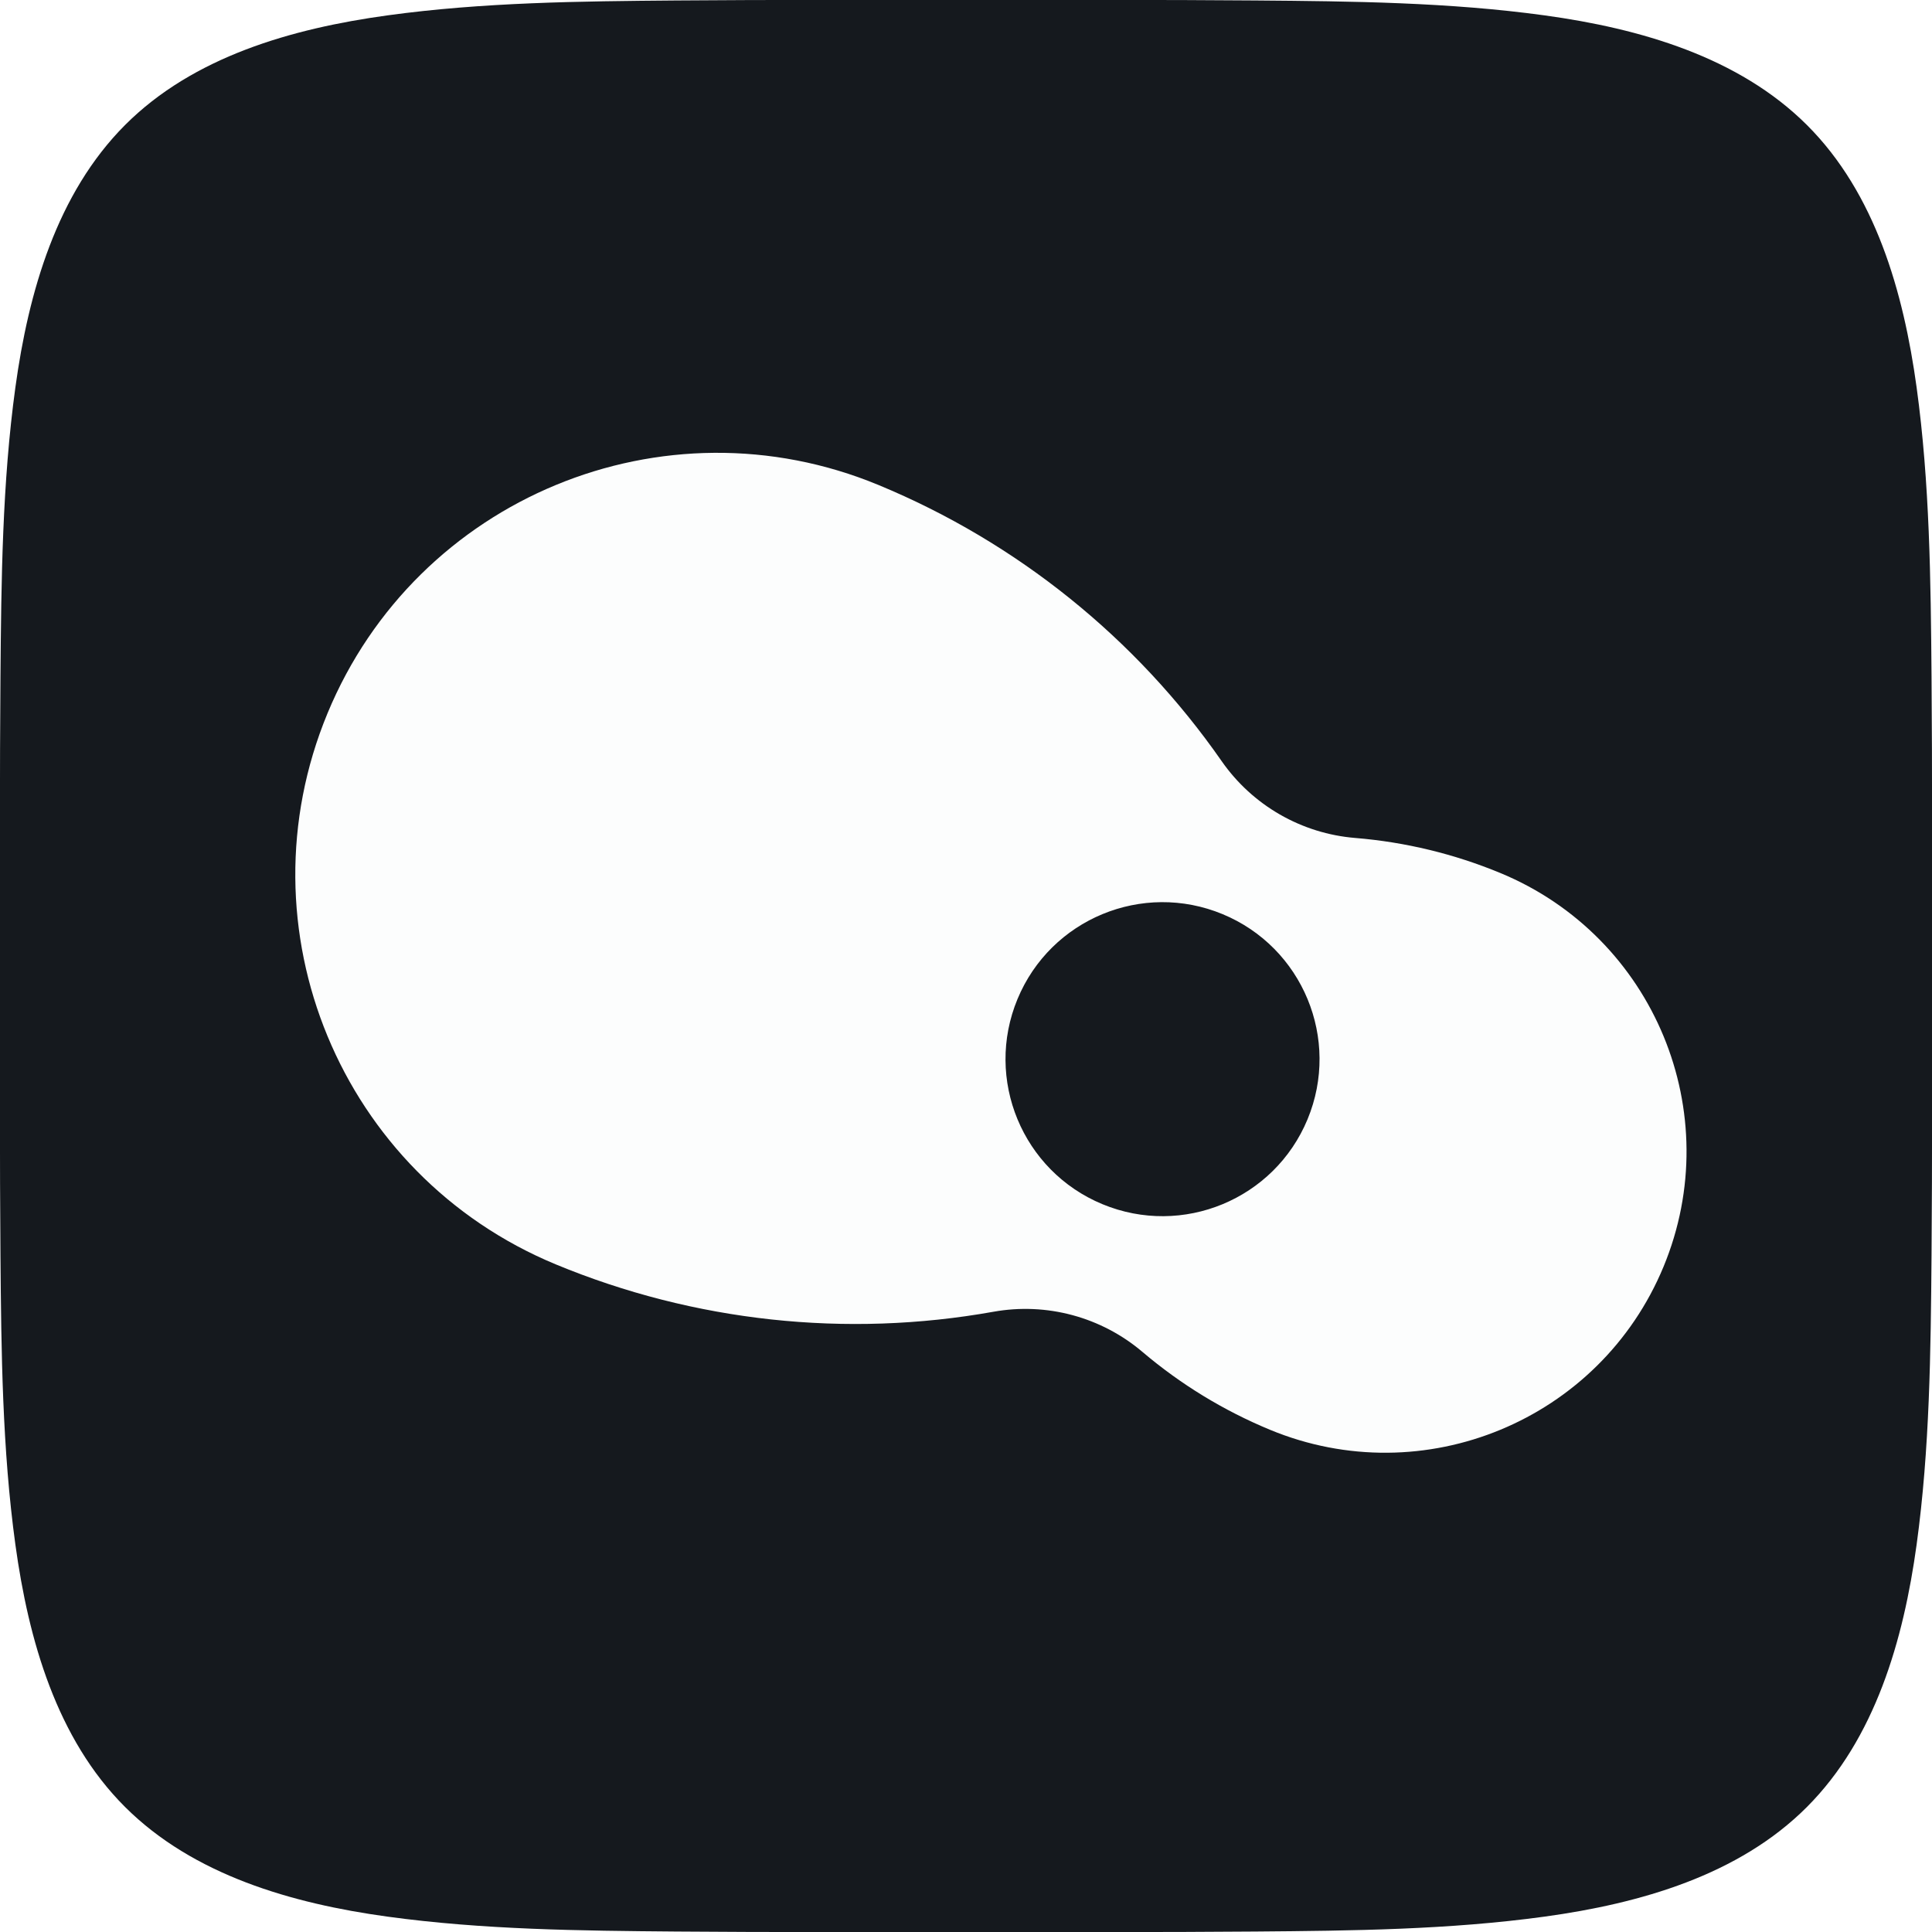
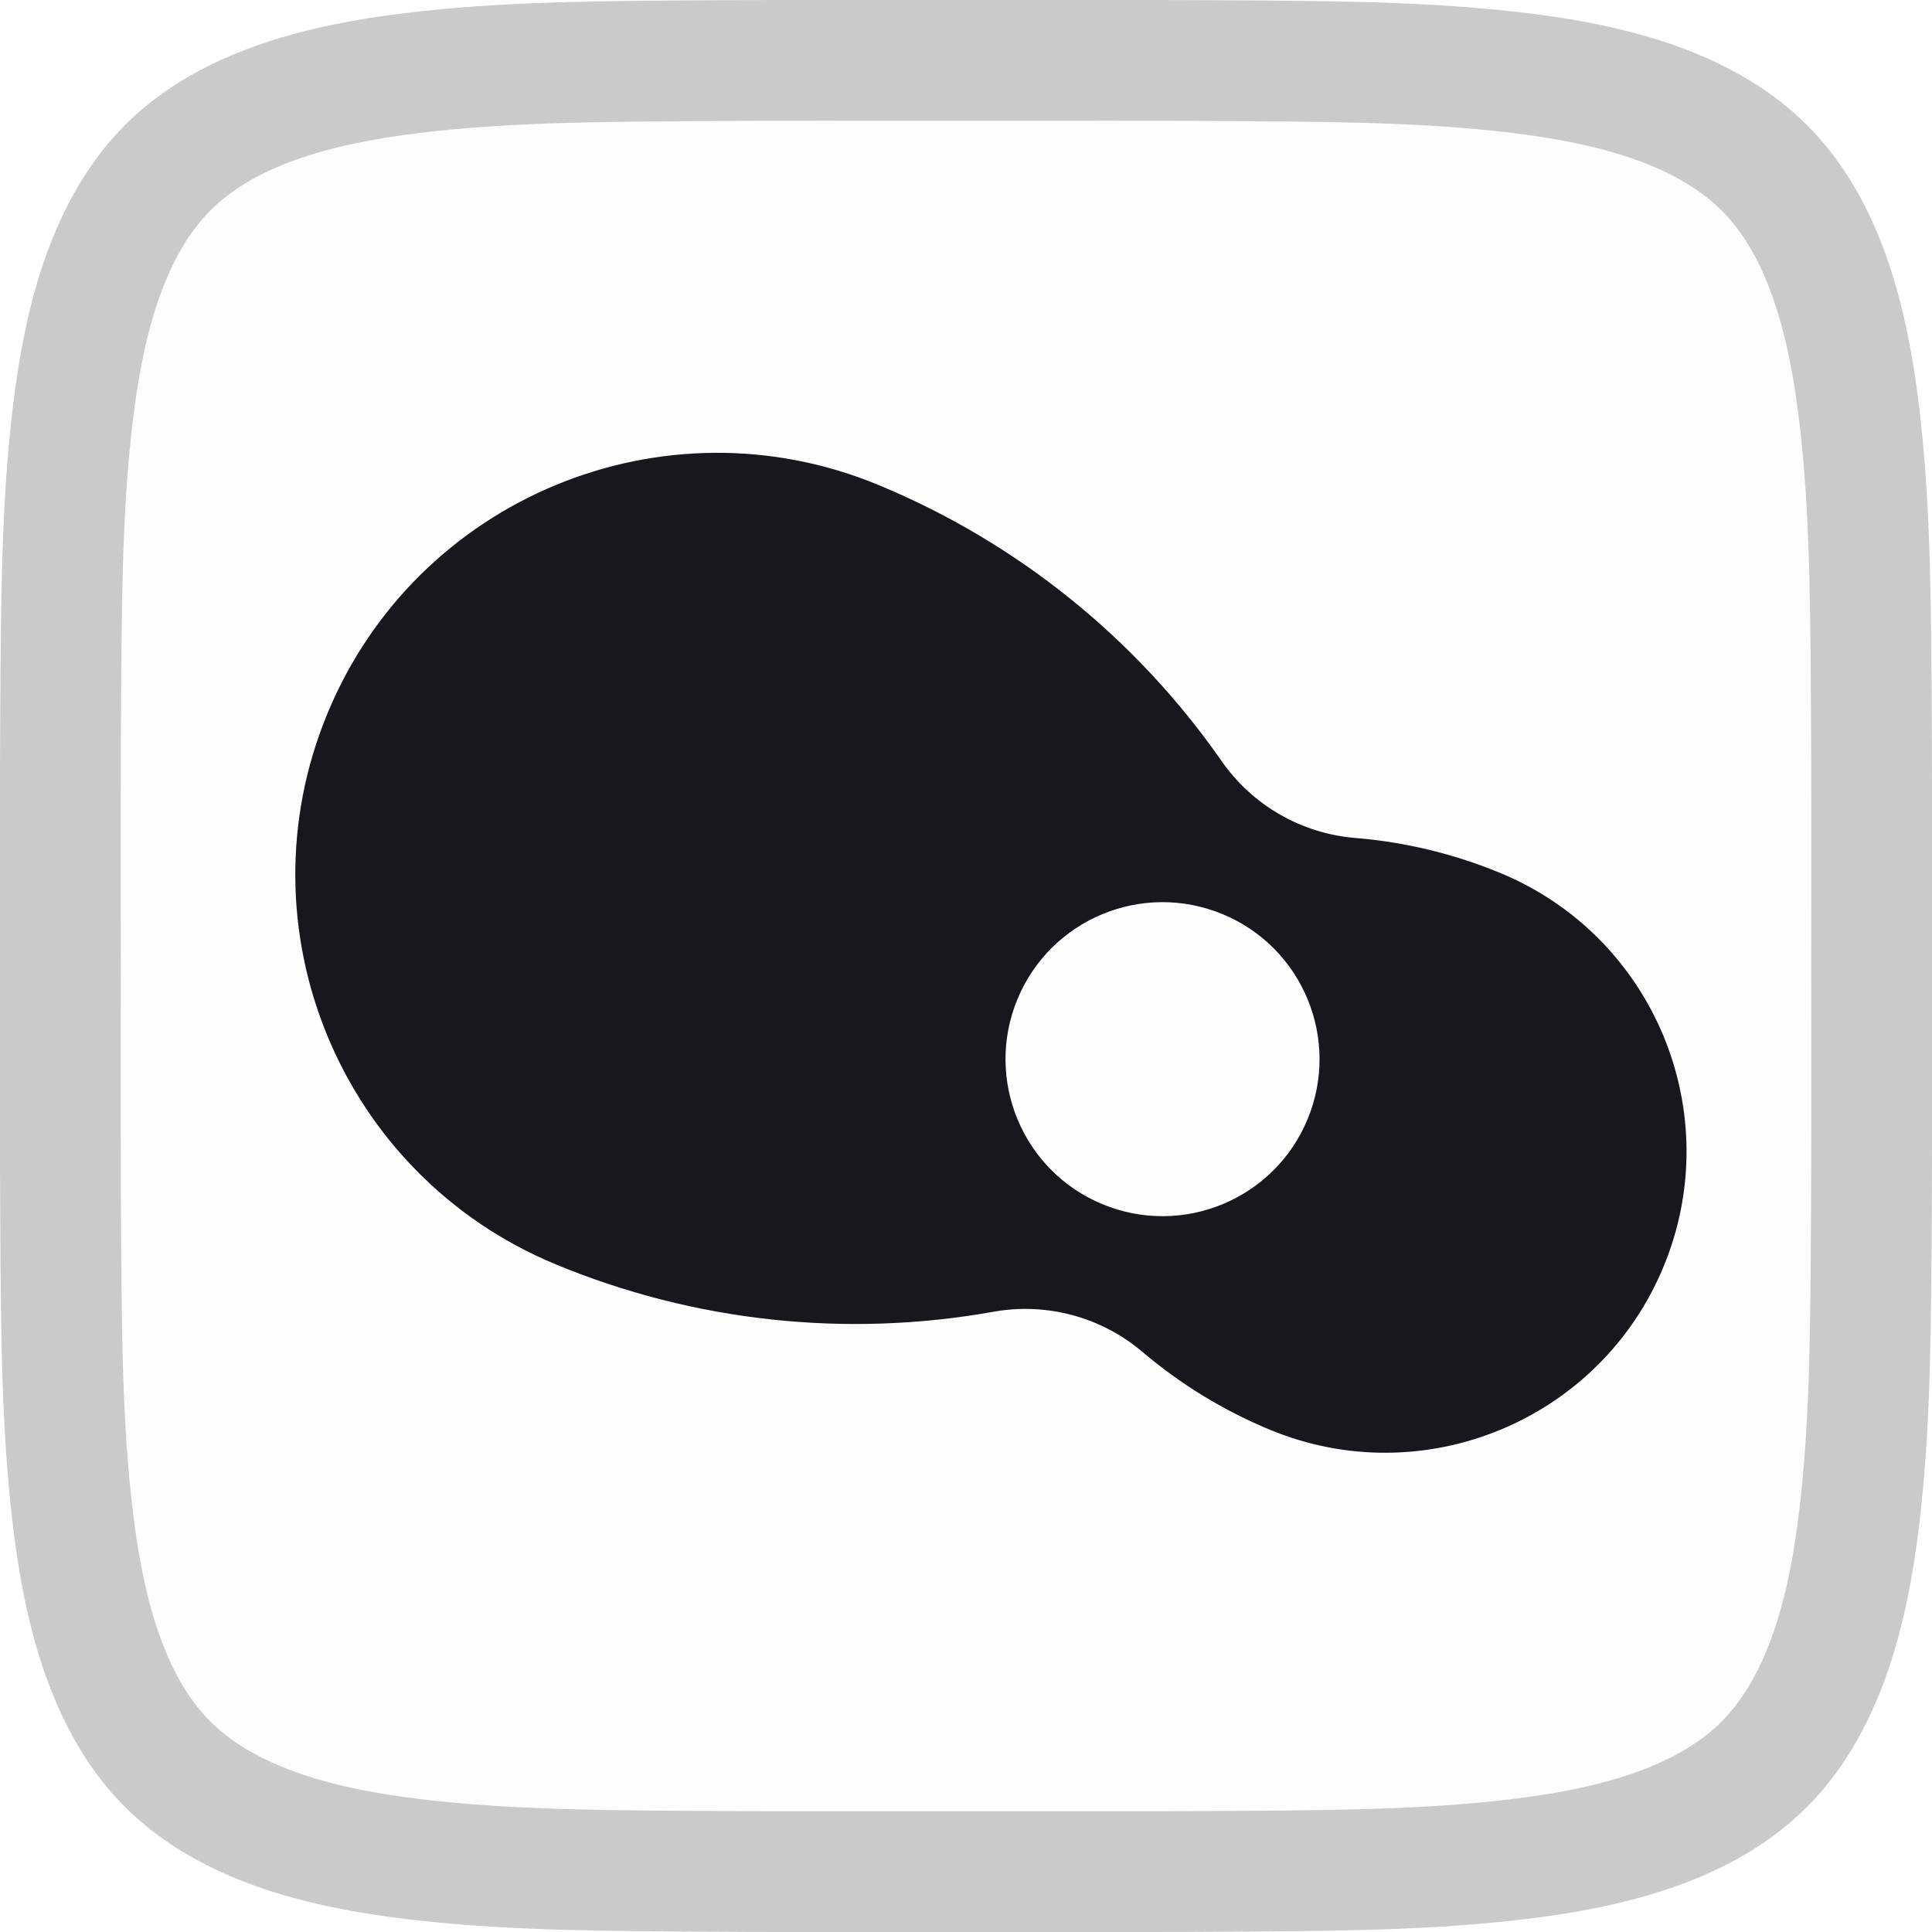
<svg xmlns="http://www.w3.org/2000/svg" viewBox="0 0 100 100" width="16" height="16">
-   <path d="M100 50C100 54.996 100.017 59.992 99.976 64.988C99.935 69.984 99.884 74.997 99.204 79.947C98.524 84.897 97.056 89.99 93.528 93.528C89.999 97.065 84.897 98.524 79.947 99.204C74.997 99.884 69.984 99.935 64.988 99.976C59.992 100.017 54.996 100 50 100C45.004 100 40.008 100.017 35.012 99.976C30.016 99.935 25.003 99.884 20.053 99.204C15.103 98.524 10.01 97.056 6.472 93.528C2.935 89.999 1.476 84.897 .796 79.947C.116 74.997 .065 69.984 .024 64.988C-.017 59.992 0 54.996 0 50C0 45.004-.017 40.008 .024 35.012C.065 30.016 .116 25.003 .796 20.053C1.476 15.103 2.944 10.01 6.472 6.472C10.001 2.935 15.103 1.476 20.053 .796C25.003 .116 30.016 .065 35.012 .024C40.008-.017 45.004 0 50 0C54.996 0 59.992-.017 64.988 .024C69.984 .065 74.997 .116 79.947 .796C84.897 1.476 89.99 2.944 93.528 6.472C97.065 10.001 98.524 15.103 99.204 20.053C99.884 25.003 99.935 30.016 99.976 35.012C100.017 40.008 100 45.004 100 50Z" fill="#15191e" />
-   <path d="M66.245 42.158A9.356 9.356 0 0 1 63.232 39.395A40.543 40.543 0 0 0 45.476 25.105A21.831 21.831 0 0 0 16.952 36.92A21.831 21.831 0 0 0 28.767 65.444A40.543 40.543 0 0 0 51.427 67.895A9.356 9.356 0 0 1 55.511 68.072A9.356 9.356 0 0 1 59.131 69.973A24.95 24.95 0 0 0 65.73 74.003A15.594 15.594 0 0 0 86.104 65.564A15.594 15.594 0 0 0 77.665 45.19A24.95 24.95 0 0 0 70.149 43.373A9.356 9.356 0 0 1 66.245 42.158ZM67.679 57.932A8.125 8.125 0 0 0 63.281 47.316A8.125 8.125 0 0 0 52.665 51.713A8.125 8.125 0 0 0 57.063 62.329A8.125 8.125 0 0 0 67.679 57.932Z" fill="#fcfdfd" fill-rule="evenodd" />
+   <defs>
+     <clipPath id="locus-Xdot-16-light-clip">
+       <path d="M100 50C100 54.996 100.017 59.992 99.976 64.988C99.935 69.984 99.884 74.997 99.204 79.947C98.524 84.897 97.056 89.99 93.528 93.528C89.999 97.065 84.897 98.524 79.947 99.204C74.997 99.884 69.984 99.935 64.988 99.976C59.992 100.017 54.996 100 50 100C45.004 100 40.008 100.017 35.012 99.976C30.016 99.935 25.003 99.884 20.053 99.204C15.103 98.524 10.01 97.056 6.472 93.528C2.935 89.999 1.476 84.897 .796 79.947C.116 74.997 .065 69.984 .024 64.988C-.017 59.992 0 54.996 0 50C0 45.004-.017 40.008 .024 35.012C.065 30.016 .116 25.003 .796 20.053C1.476 15.103 2.944 10.01 6.472 6.472C10.001 2.935 15.103 1.476 20.053 .796C25.003 .116 30.016 .065 35.012 .024C40.008-.017 45.004 0 50 0C54.996 0 59.992-.017 64.988 .024C69.984 .065 74.997 .116 79.947 .796C84.897 1.476 89.99 2.944 93.528 6.472C97.065 10.001 98.524 15.103 99.204 20.053C99.884 25.003 99.935 30.016 99.976 35.012C100.017 40.008 100 45.004 100 50Z" />
+     </clipPath>
+   </defs>
+   <path d="M100 50C100 54.996 100.017 59.992 99.976 64.988C99.935 69.984 99.884 74.997 99.204 79.947C98.524 84.897 97.056 89.99 93.528 93.528C89.999 97.065 84.897 98.524 79.947 99.204C74.997 99.884 69.984 99.935 64.988 99.976C59.992 100.017 54.996 100 50 100C45.004 100 40.008 100.017 35.012 99.976C30.016 99.935 25.003 99.884 20.053 99.204C15.103 98.524 10.01 97.056 6.472 93.528C2.935 89.999 1.476 84.897 .796 79.947C.116 74.997 .065 69.984 .024 64.988C-.017 59.992 0 54.996 0 50C0 45.004-.017 40.008 .024 35.012C.065 30.016 .116 25.003 .796 20.053C1.476 15.103 2.944 10.01 6.472 6.472C10.001 2.935 15.103 1.476 20.053 .796C25.003 .116 30.016 .065 35.012 .024C40.008-.017 45.004 0 50 0C54.996 0 59.992-.017 64.988 .024C69.984 .065 74.997 .116 79.947 .796C84.897 1.476 89.99 2.944 93.528 6.472C97.065 10.001 98.524 15.103 99.204 20.053C99.884 25.003 99.935 30.016 99.976 35.012C100.017 40.008 100 45.004 100 50Z" fill="#fcfdfd" stroke="#15191e" stroke-opacity="0.22" stroke-width="12.5" clip-path="url(#locus-Xdot-16-light-clip)" />
+   <path d="M66.245 42.158A9.356 9.356 0 0 1 63.232 39.395A40.543 40.543 0 0 0 45.476 25.105A21.831 21.831 0 0 0 16.952 36.92A21.831 21.831 0 0 0 28.767 65.444A40.543 40.543 0 0 0 51.427 67.895A9.356 9.356 0 0 1 55.511 68.072A9.356 9.356 0 0 1 59.131 69.973A24.95 24.95 0 0 0 65.73 74.003A15.594 15.594 0 0 0 86.104 65.564A15.594 15.594 0 0 0 77.665 45.19A24.95 24.95 0 0 0 70.149 43.373A9.356 9.356 0 0 1 66.245 42.158ZM67.679 57.932A8.125 8.125 0 0 0 63.281 47.316A8.125 8.125 0 0 0 52.665 51.713A8.125 8.125 0 0 0 57.063 62.329A8.125 8.125 0 0 0 67.679 57.932Z" fill="#15191e" fill-rule="evenodd" />
</svg>
